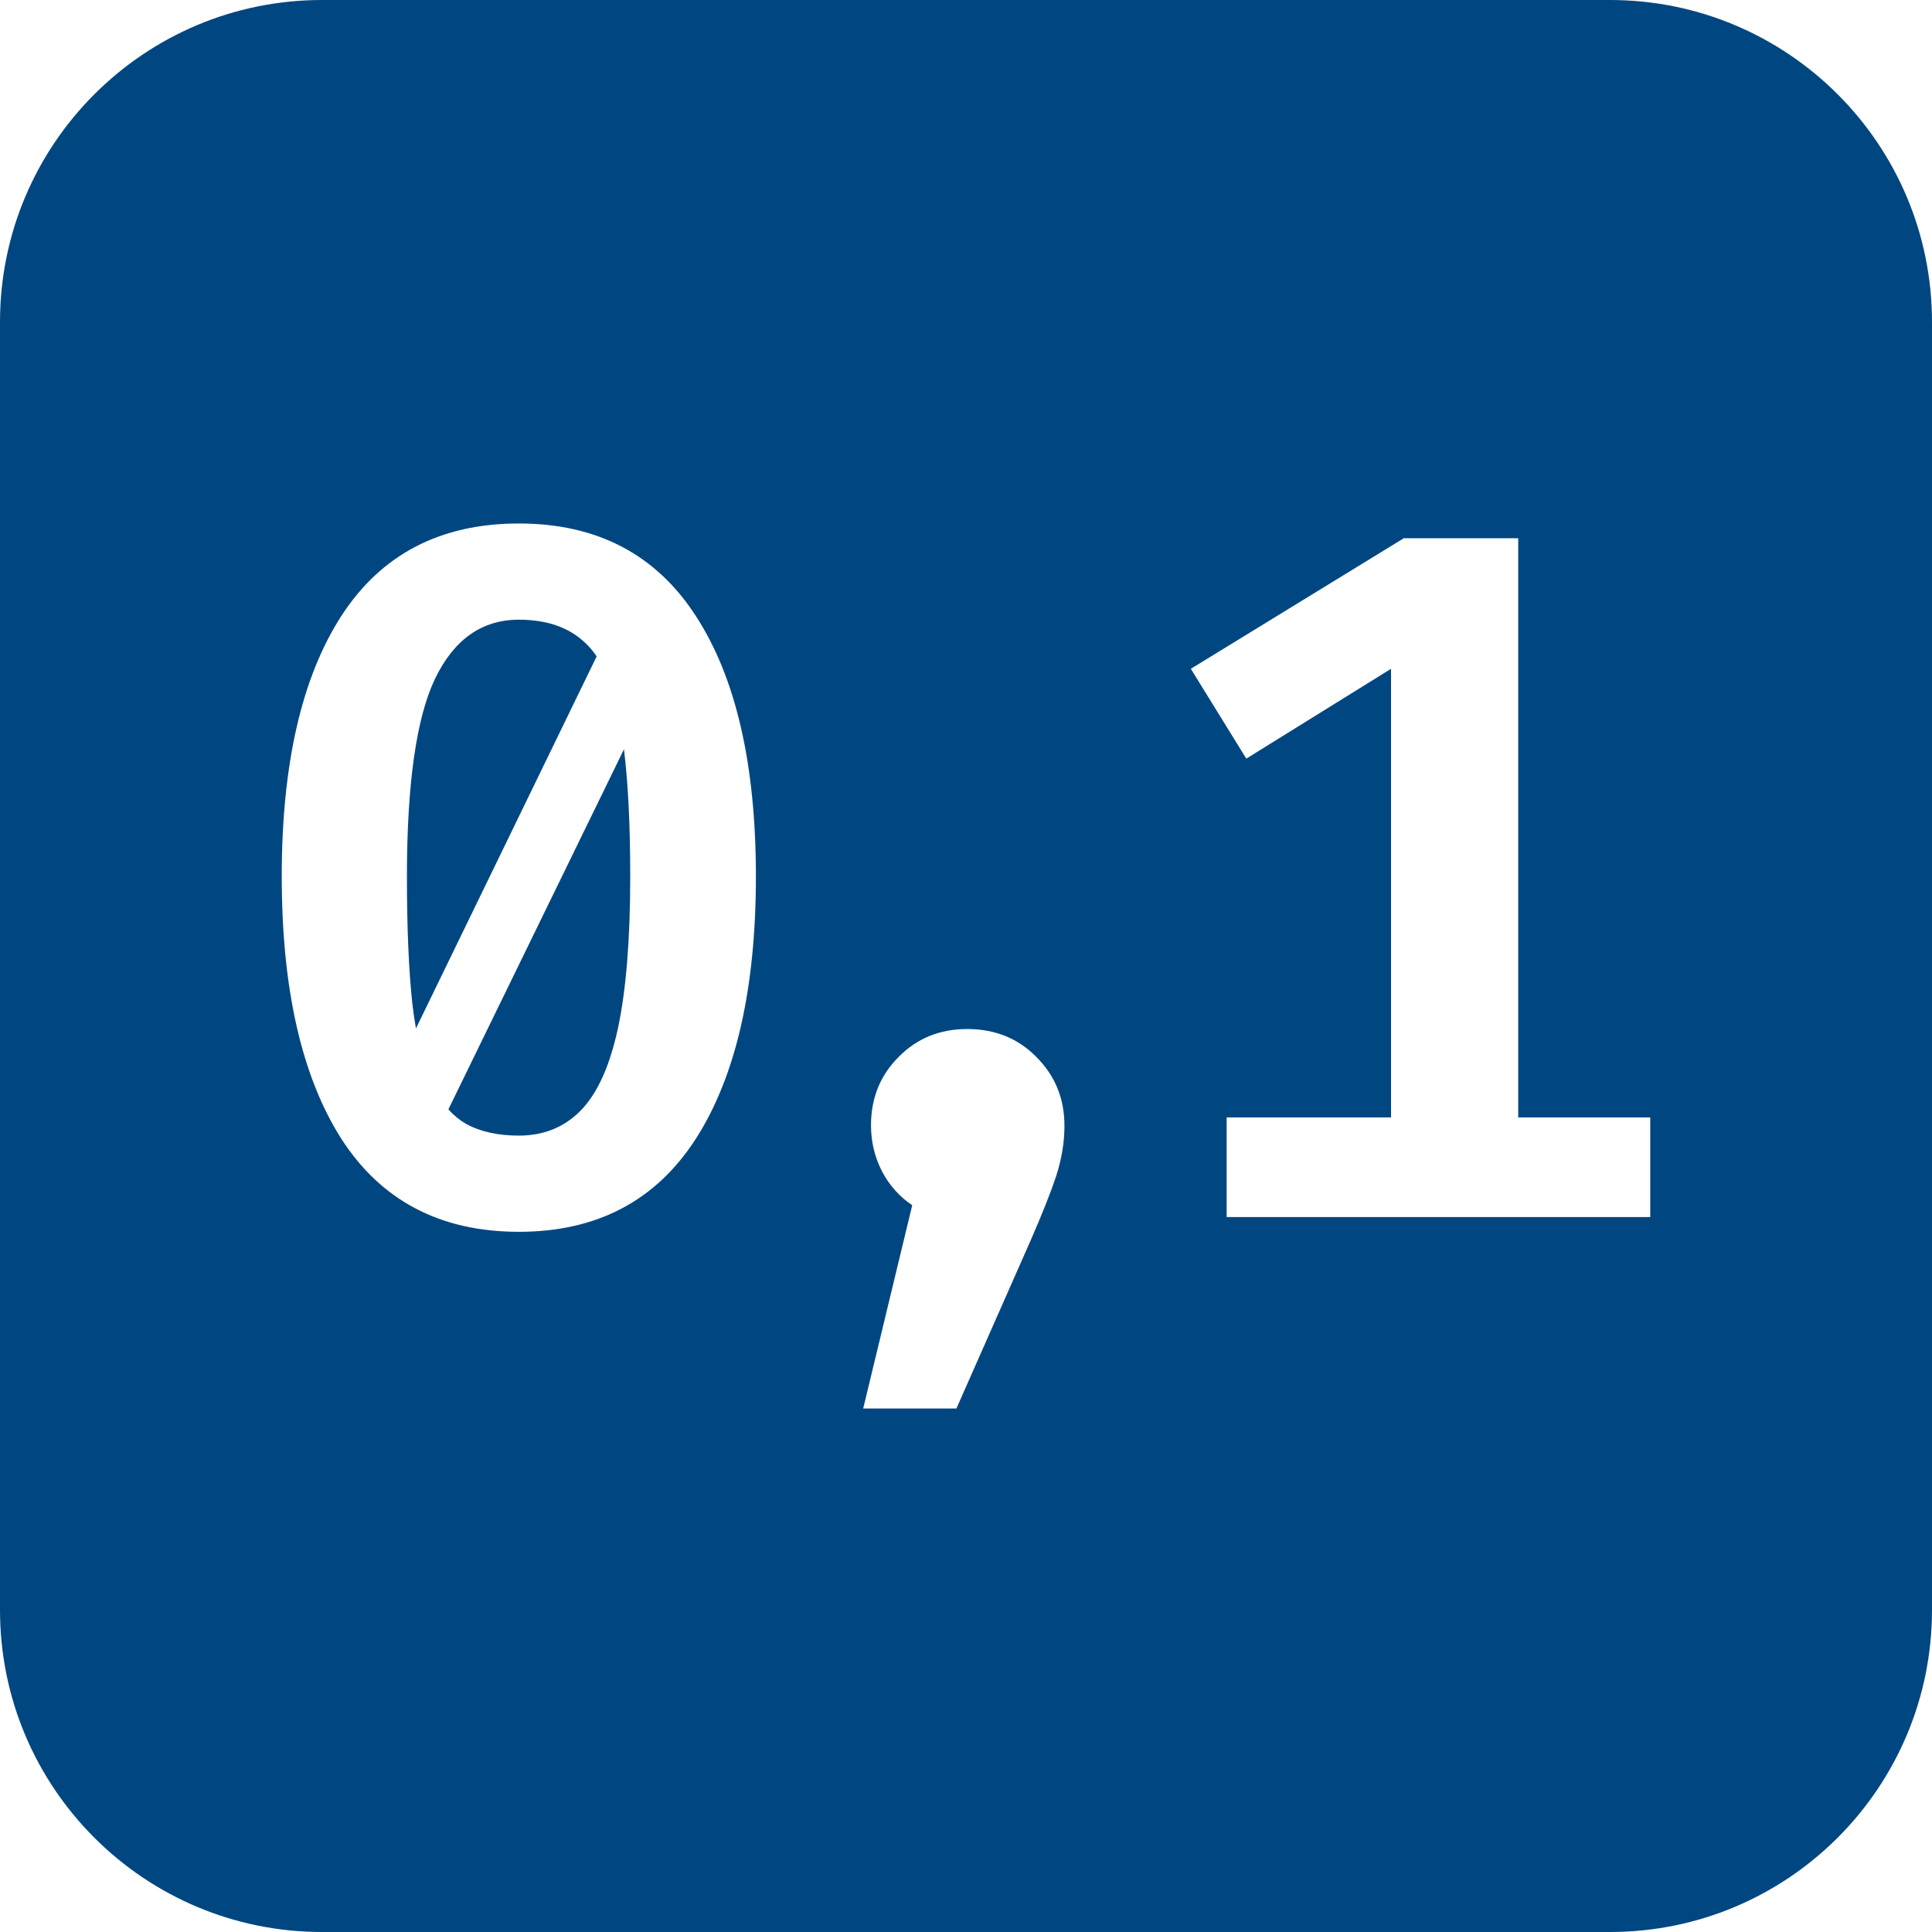
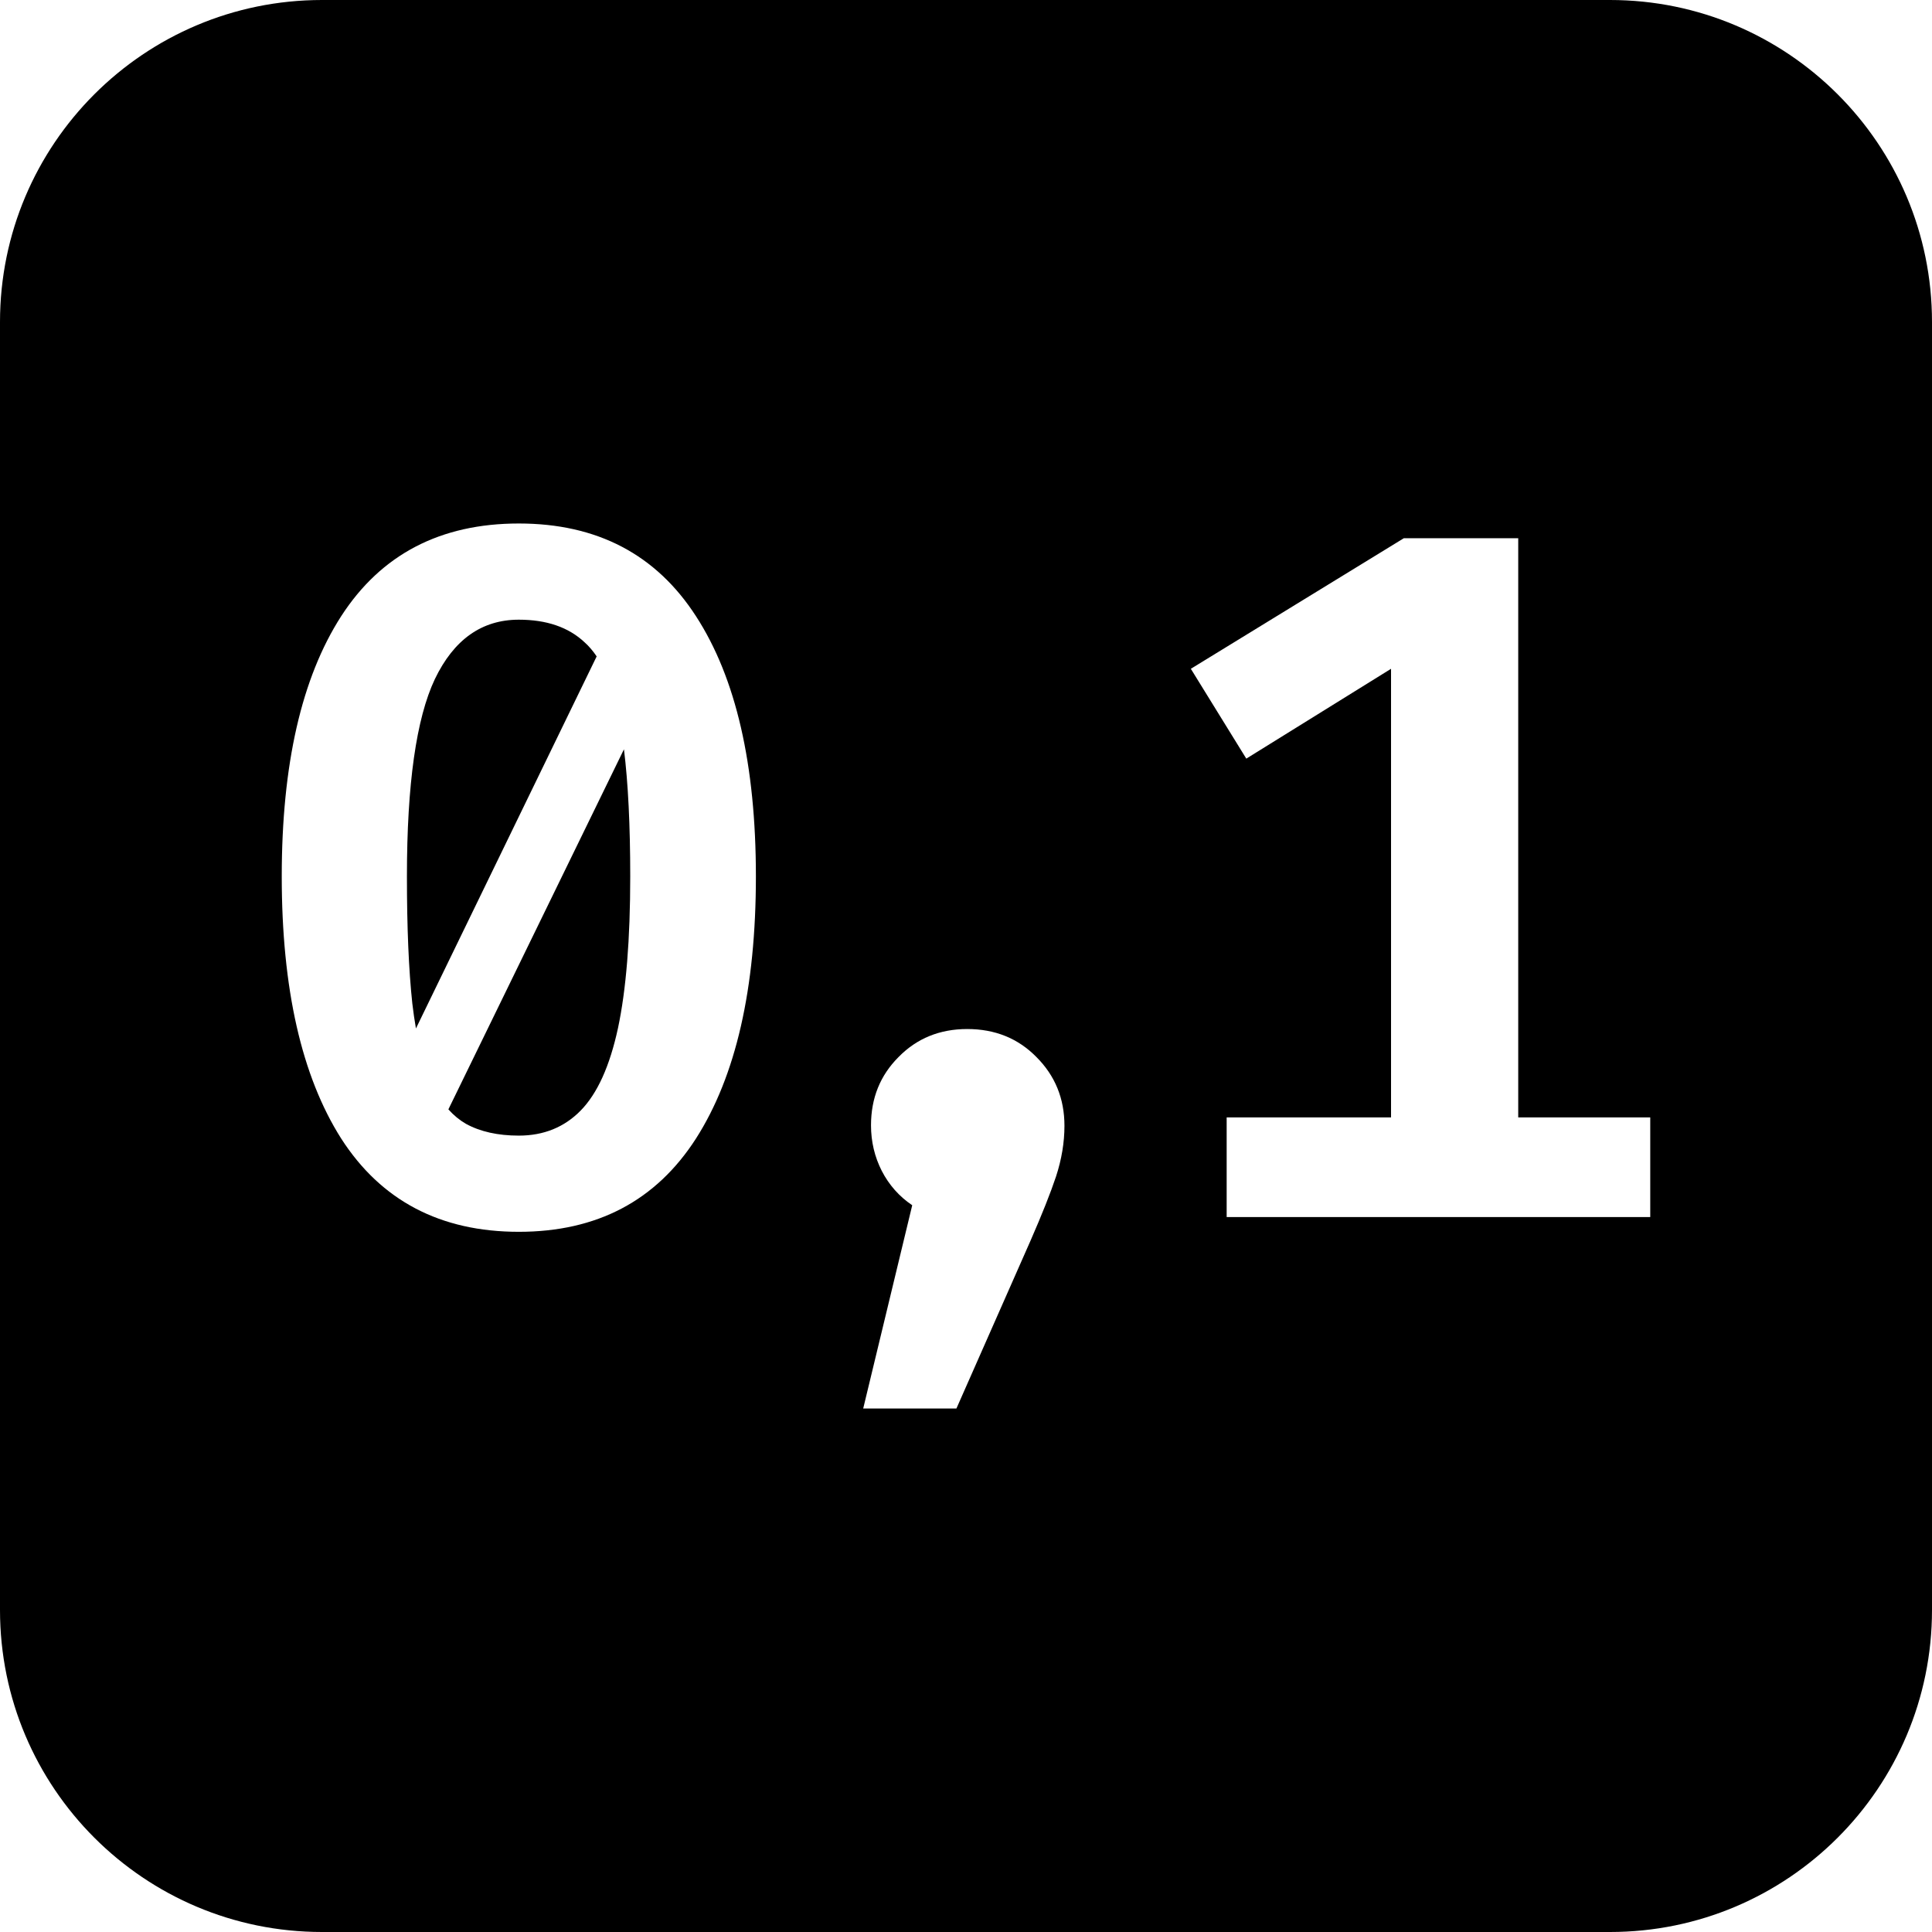
<svg xmlns="http://www.w3.org/2000/svg" width="24" height="24" viewBox="0 0 24 24" fill="none">
-   <path d="M6.445 7.698C5.986 7.698 5.638 7.944 5.402 8.436C5.171 8.924 5.055 9.741 5.055 10.887C5.055 11.521 5.077 12.048 5.122 12.466C5.135 12.576 5.15 12.679 5.167 12.776L7.412 8.154C7.366 8.086 7.316 8.027 7.262 7.979C7.063 7.792 6.791 7.698 6.445 7.698Z" fill="#004781" />
-   <path d="M5.787 13.96C5.708 13.914 5.636 13.855 5.57 13.781L7.751 9.308C7.803 9.728 7.829 10.254 7.829 10.887C7.829 11.668 7.778 12.296 7.677 12.771C7.575 13.243 7.421 13.584 7.213 13.796C7.01 14.003 6.754 14.107 6.445 14.107C6.185 14.107 5.965 14.058 5.787 13.96Z" fill="#004781" />
-   <path fill-rule="evenodd" clip-rule="evenodd" d="M4 0C1.791 0 0 1.791 0 4V20C0 22.209 1.791 24 4 24H20C22.209 24 24 22.209 24 20V4C24 1.791 22.209 0 20 0H4ZM6.445 6.503C7.417 6.503 8.15 6.887 8.646 7.655C9.142 8.42 9.39 9.497 9.39 10.887C9.39 12.281 9.142 13.367 8.646 14.143C8.15 14.915 7.417 15.302 6.445 15.302C5.47 15.302 4.734 14.915 4.238 14.143C3.746 13.367 3.5 12.281 3.5 10.887C3.5 9.497 3.746 8.42 4.238 7.655C4.734 6.887 5.47 6.503 6.445 6.503ZM12.015 12.783C12.361 12.783 12.647 12.899 12.875 13.131C13.107 13.363 13.223 13.647 13.223 13.985C13.223 14.192 13.188 14.401 13.119 14.613C13.05 14.82 12.944 15.086 12.802 15.411L11.881 17.497H10.723L11.332 14.972C11.17 14.863 11.044 14.72 10.954 14.546C10.865 14.371 10.82 14.182 10.82 13.979C10.82 13.641 10.934 13.359 11.162 13.131C11.389 12.899 11.674 12.783 12.015 12.783ZM18.86 13.881V6.686H17.439L14.793 8.308L15.482 9.424L17.28 8.308V13.881H15.238V15.119H20.5V13.881H18.86Z" fill="#004781" />
+   <path d="M6.445 7.698C5.986 7.698 5.638 7.944 5.402 8.436C5.171 8.924 5.055 9.741 5.055 10.887C5.055 11.521 5.077 12.048 5.122 12.466C5.135 12.576 5.15 12.679 5.167 12.776L7.412 8.154C7.366 8.086 7.316 8.027 7.262 7.979C7.063 7.792 6.791 7.698 6.445 7.698Z" fill="black" />
+   <path d="M5.787 13.96C5.708 13.914 5.636 13.855 5.57 13.781L7.751 9.308C7.803 9.728 7.829 10.254 7.829 10.887C7.829 11.668 7.778 12.296 7.677 12.771C7.575 13.243 7.421 13.584 7.213 13.796C7.01 14.003 6.754 14.107 6.445 14.107C6.185 14.107 5.965 14.058 5.787 13.96Z" fill="black" />
+   <path fill-rule="evenodd" clip-rule="evenodd" d="M4 0C1.791 0 0 1.791 0 4V20C0 22.209 1.791 24 4 24H20C22.209 24 24 22.209 24 20V4C24 1.791 22.209 0 20 0H4ZM6.445 6.503C7.417 6.503 8.15 6.887 8.646 7.655C9.142 8.42 9.39 9.497 9.39 10.887C9.39 12.281 9.142 13.367 8.646 14.143C8.15 14.915 7.417 15.302 6.445 15.302C5.47 15.302 4.734 14.915 4.238 14.143C3.746 13.367 3.5 12.281 3.5 10.887C3.5 9.497 3.746 8.42 4.238 7.655C4.734 6.887 5.47 6.503 6.445 6.503ZM12.015 12.783C12.361 12.783 12.647 12.899 12.875 13.131C13.107 13.363 13.223 13.647 13.223 13.985C13.223 14.192 13.188 14.401 13.119 14.613C13.05 14.82 12.944 15.086 12.802 15.411L11.881 17.497H10.723L11.332 14.972C11.17 14.863 11.044 14.72 10.954 14.546C10.865 14.371 10.82 14.182 10.82 13.979C10.82 13.641 10.934 13.359 11.162 13.131C11.389 12.899 11.674 12.783 12.015 12.783ZM18.86 13.881V6.686H17.439L14.793 8.308L15.482 9.424L17.28 8.308V13.881H15.238V15.119H20.5V13.881H18.86Z" fill="black" />
</svg>
